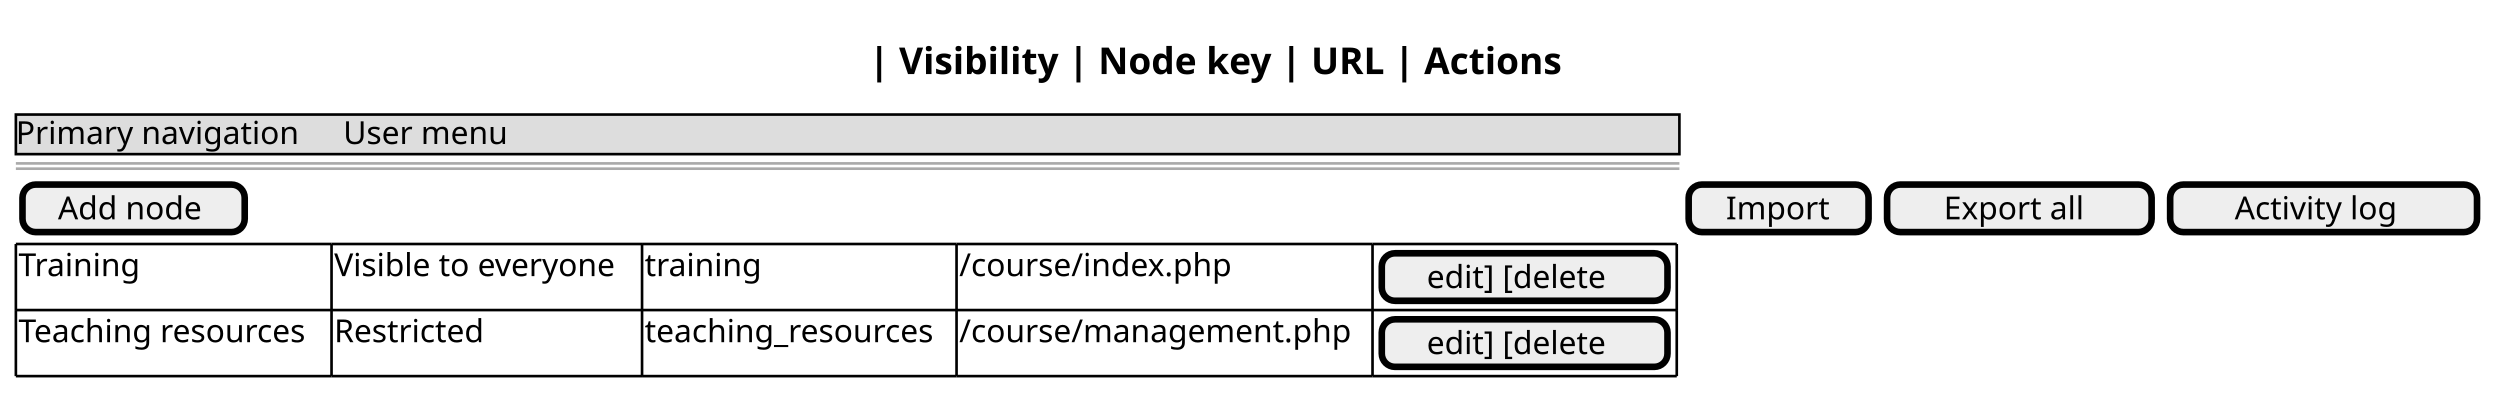
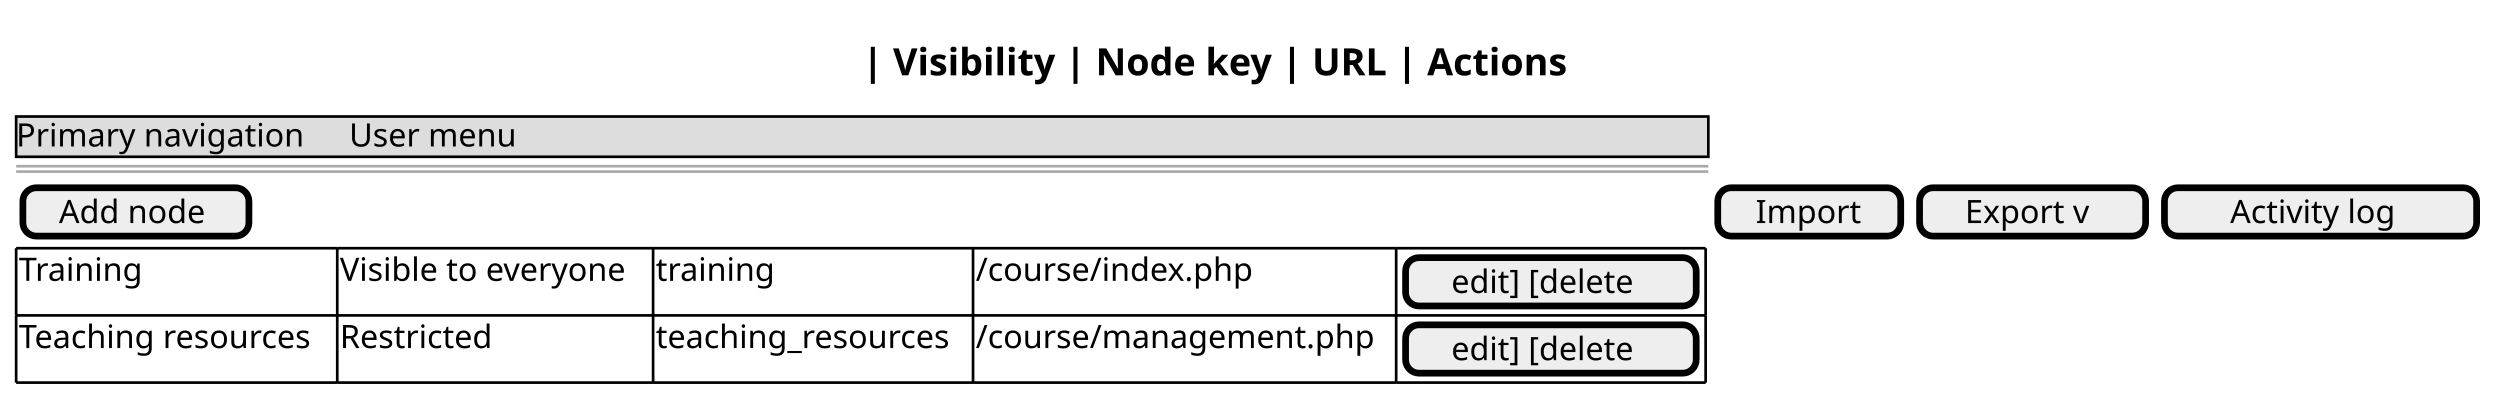
- <svg xmlns="http://www.w3.org/2000/svg" version="1.1" data-diagram-type="SALT" style="width:945px;height:149px;background:#FFFFFF;" width="945px" height="149px" viewBox="0 0 945 149" zoomAndPan="magnify" preserveAspectRatio="none" contentStyleType="text/css">
+ <svg xmlns="http://www.w3.org/2000/svg" version="1.1" data-diagram-type="SALT" style="width:929px;height:149px;background:#FFFFFF;" width="929px" height="149px" viewBox="0 0 929 149" zoomAndPan="magnify" preserveAspectRatio="none" contentStyleType="text/css">
  <defs />
  <g font-family="sans-serif" lengthAdjust="spacing">
    <g class="title" data-source-line="6">
-       <text x="328.486" y="27.995" fill="#000" font-size="14" textLength="286.843" font-weight="700">| Visibility | Node key | URL | Actions</text>
+       <text x="320.486" y="27.995" fill="#000" font-size="14" textLength="286.843" font-weight="700">| Visibility | Node key | URL | Actions</text>
    </g>
    <rect x="6" y="43.297" width="628.814" height="14.969" fill="#DDD" style="stroke:#000;stroke-width:1;" />
    <text x="6" y="54.436" fill="#000" font-size="12" textLength="113.748">Primary navigation</text>
    <text x="129.748" y="54.436" fill="#000" font-size="12" textLength="65.449">User menu</text>
    <line x1="6" y1="61.766" x2="634.814" y2="61.766" style="stroke:#AAA;stroke-width:1;" />
    <line x1="6" y1="63.766" x2="634.814" y2="63.766" style="stroke:#AAA;stroke-width:1;" />
    <rect x="8.5" y="69.766" width="84" height="17.969" fill="#EEE" style="stroke:#000;stroke-width:2.5;" rx="5" ry="5" />
    <text x="21.897" y="82.904" fill="#000" font-size="12" textLength="57.205">Add node</text>
    <rect x="638.314" y="69.766" width="68" height="17.969" fill="#EEE" style="stroke:#000;stroke-width:2.5;" rx="5" ry="5" />
    <text x="652.401" y="82.904" fill="#000" font-size="12" textLength="39.826">Import</text>
-     <rect x="713.314" y="69.766" width="100" height="17.969" fill="#EEE" style="stroke:#000;stroke-width:2.5;" rx="5" ry="5" />
-     <text x="734.756" y="82.904" fill="#000" font-size="12" textLength="57.117">Export all</text>
-     <rect x="820.314" y="69.766" width="116" height="17.969" fill="#EEE" style="stroke:#000;stroke-width:2.5;" rx="5" ry="5" />
-     <text x="844.717" y="82.904" fill="#000" font-size="12" textLength="67.195">Activity log</text>
+     <rect x="713.314" y="69.766" width="84" height="17.969" fill="#EEE" style="stroke:#000;stroke-width:2.5;" rx="5" ry="5" />
+     <text x="730.216" y="82.904" fill="#000" font-size="12" textLength="50.197">Export v</text>
+     <rect x="804.314" y="69.766" width="116" height="17.969" fill="#EEE" style="stroke:#000;stroke-width:2.5;" rx="5" ry="5" />
+     <text x="828.717" y="82.904" fill="#000" font-size="12" textLength="67.195">Activity log</text>
    <text x="7" y="104.373" fill="#000" font-size="12" textLength="49.113">Training</text>
    <text x="126.322" y="104.373" fill="#000" font-size="12" textLength="115.371">Visible to everyone</text>
    <text x="243.693" y="104.373" fill="#000" font-size="12" textLength="46.488">training</text>
    <text x="362.576" y="104.373" fill="#000" font-size="12" textLength="107.895">/course/index.php</text>
    <rect x="522.314" y="95.734" width="108" height="17.969" fill="#EEE" style="stroke:#000;stroke-width:2.5;" rx="5" ry="5" />
    <text x="539.304" y="108.873" fill="#000" font-size="12" textLength="74.021">edit] [delete</text>
    <text x="7" y="129.342" fill="#000" font-size="12" textLength="117.322">Teaching resources</text>
    <text x="126.322" y="129.342" fill="#000" font-size="12" textLength="61.248">Restricted</text>
    <text x="243.693" y="129.342" fill="#000" font-size="12" textLength="116.883">teaching_resources</text>
    <text x="362.576" y="129.342" fill="#000" font-size="12" textLength="155.238">/course/management.php</text>
    <rect x="522.314" y="120.703" width="108" height="17.969" fill="#EEE" style="stroke:#000;stroke-width:2.5;" rx="5" ry="5" />
    <text x="539.304" y="133.842" fill="#000" font-size="12" textLength="74.021">edit] [delete</text>
    <line x1="6" y1="92.234" x2="125.322" y2="92.234" style="stroke:#000;stroke-width:1;" />
    <line x1="6" y1="142.172" x2="125.322" y2="142.172" style="stroke:#000;stroke-width:1;" />
    <line x1="125.322" y1="92.234" x2="242.693" y2="92.234" style="stroke:#000;stroke-width:1;" />
    <line x1="125.322" y1="142.172" x2="242.693" y2="142.172" style="stroke:#000;stroke-width:1;" />
    <line x1="242.693" y1="92.234" x2="361.576" y2="92.234" style="stroke:#000;stroke-width:1;" />
    <line x1="242.693" y1="142.172" x2="361.576" y2="142.172" style="stroke:#000;stroke-width:1;" />
    <line x1="361.576" y1="92.234" x2="518.814" y2="92.234" style="stroke:#000;stroke-width:1;" />
    <line x1="361.576" y1="142.172" x2="518.814" y2="142.172" style="stroke:#000;stroke-width:1;" />
    <line x1="518.814" y1="92.234" x2="633.814" y2="92.234" style="stroke:#000;stroke-width:1;" />
    <line x1="518.814" y1="142.172" x2="633.814" y2="142.172" style="stroke:#000;stroke-width:1;" />
    <line x1="6" y1="117.203" x2="125.322" y2="117.203" style="stroke:#000;stroke-width:1;" />
    <line x1="125.322" y1="117.203" x2="242.693" y2="117.203" style="stroke:#000;stroke-width:1;" />
    <line x1="242.693" y1="117.203" x2="361.576" y2="117.203" style="stroke:#000;stroke-width:1;" />
    <line x1="361.576" y1="117.203" x2="518.814" y2="117.203" style="stroke:#000;stroke-width:1;" />
    <line x1="518.814" y1="117.203" x2="633.814" y2="117.203" style="stroke:#000;stroke-width:1;" />
    <line x1="6" y1="92.234" x2="6" y2="117.203" style="stroke:#000;stroke-width:1;" />
    <line x1="633.814" y1="92.234" x2="633.814" y2="117.203" style="stroke:#000;stroke-width:1;" />
    <line x1="6" y1="117.203" x2="6" y2="142.172" style="stroke:#000;stroke-width:1;" />
    <line x1="633.814" y1="117.203" x2="633.814" y2="142.172" style="stroke:#000;stroke-width:1;" />
    <line x1="125.322" y1="92.234" x2="125.322" y2="117.203" style="stroke:#000;stroke-width:1;" />
    <line x1="242.693" y1="92.234" x2="242.693" y2="117.203" style="stroke:#000;stroke-width:1;" />
    <line x1="361.576" y1="92.234" x2="361.576" y2="117.203" style="stroke:#000;stroke-width:1;" />
    <line x1="518.814" y1="92.234" x2="518.814" y2="117.203" style="stroke:#000;stroke-width:1;" />
    <line x1="125.322" y1="117.203" x2="125.322" y2="142.172" style="stroke:#000;stroke-width:1;" />
    <line x1="242.693" y1="117.203" x2="242.693" y2="142.172" style="stroke:#000;stroke-width:1;" />
    <line x1="361.576" y1="117.203" x2="361.576" y2="142.172" style="stroke:#000;stroke-width:1;" />
    <line x1="518.814" y1="117.203" x2="518.814" y2="142.172" style="stroke:#000;stroke-width:1;" />
  </g>
</svg>
